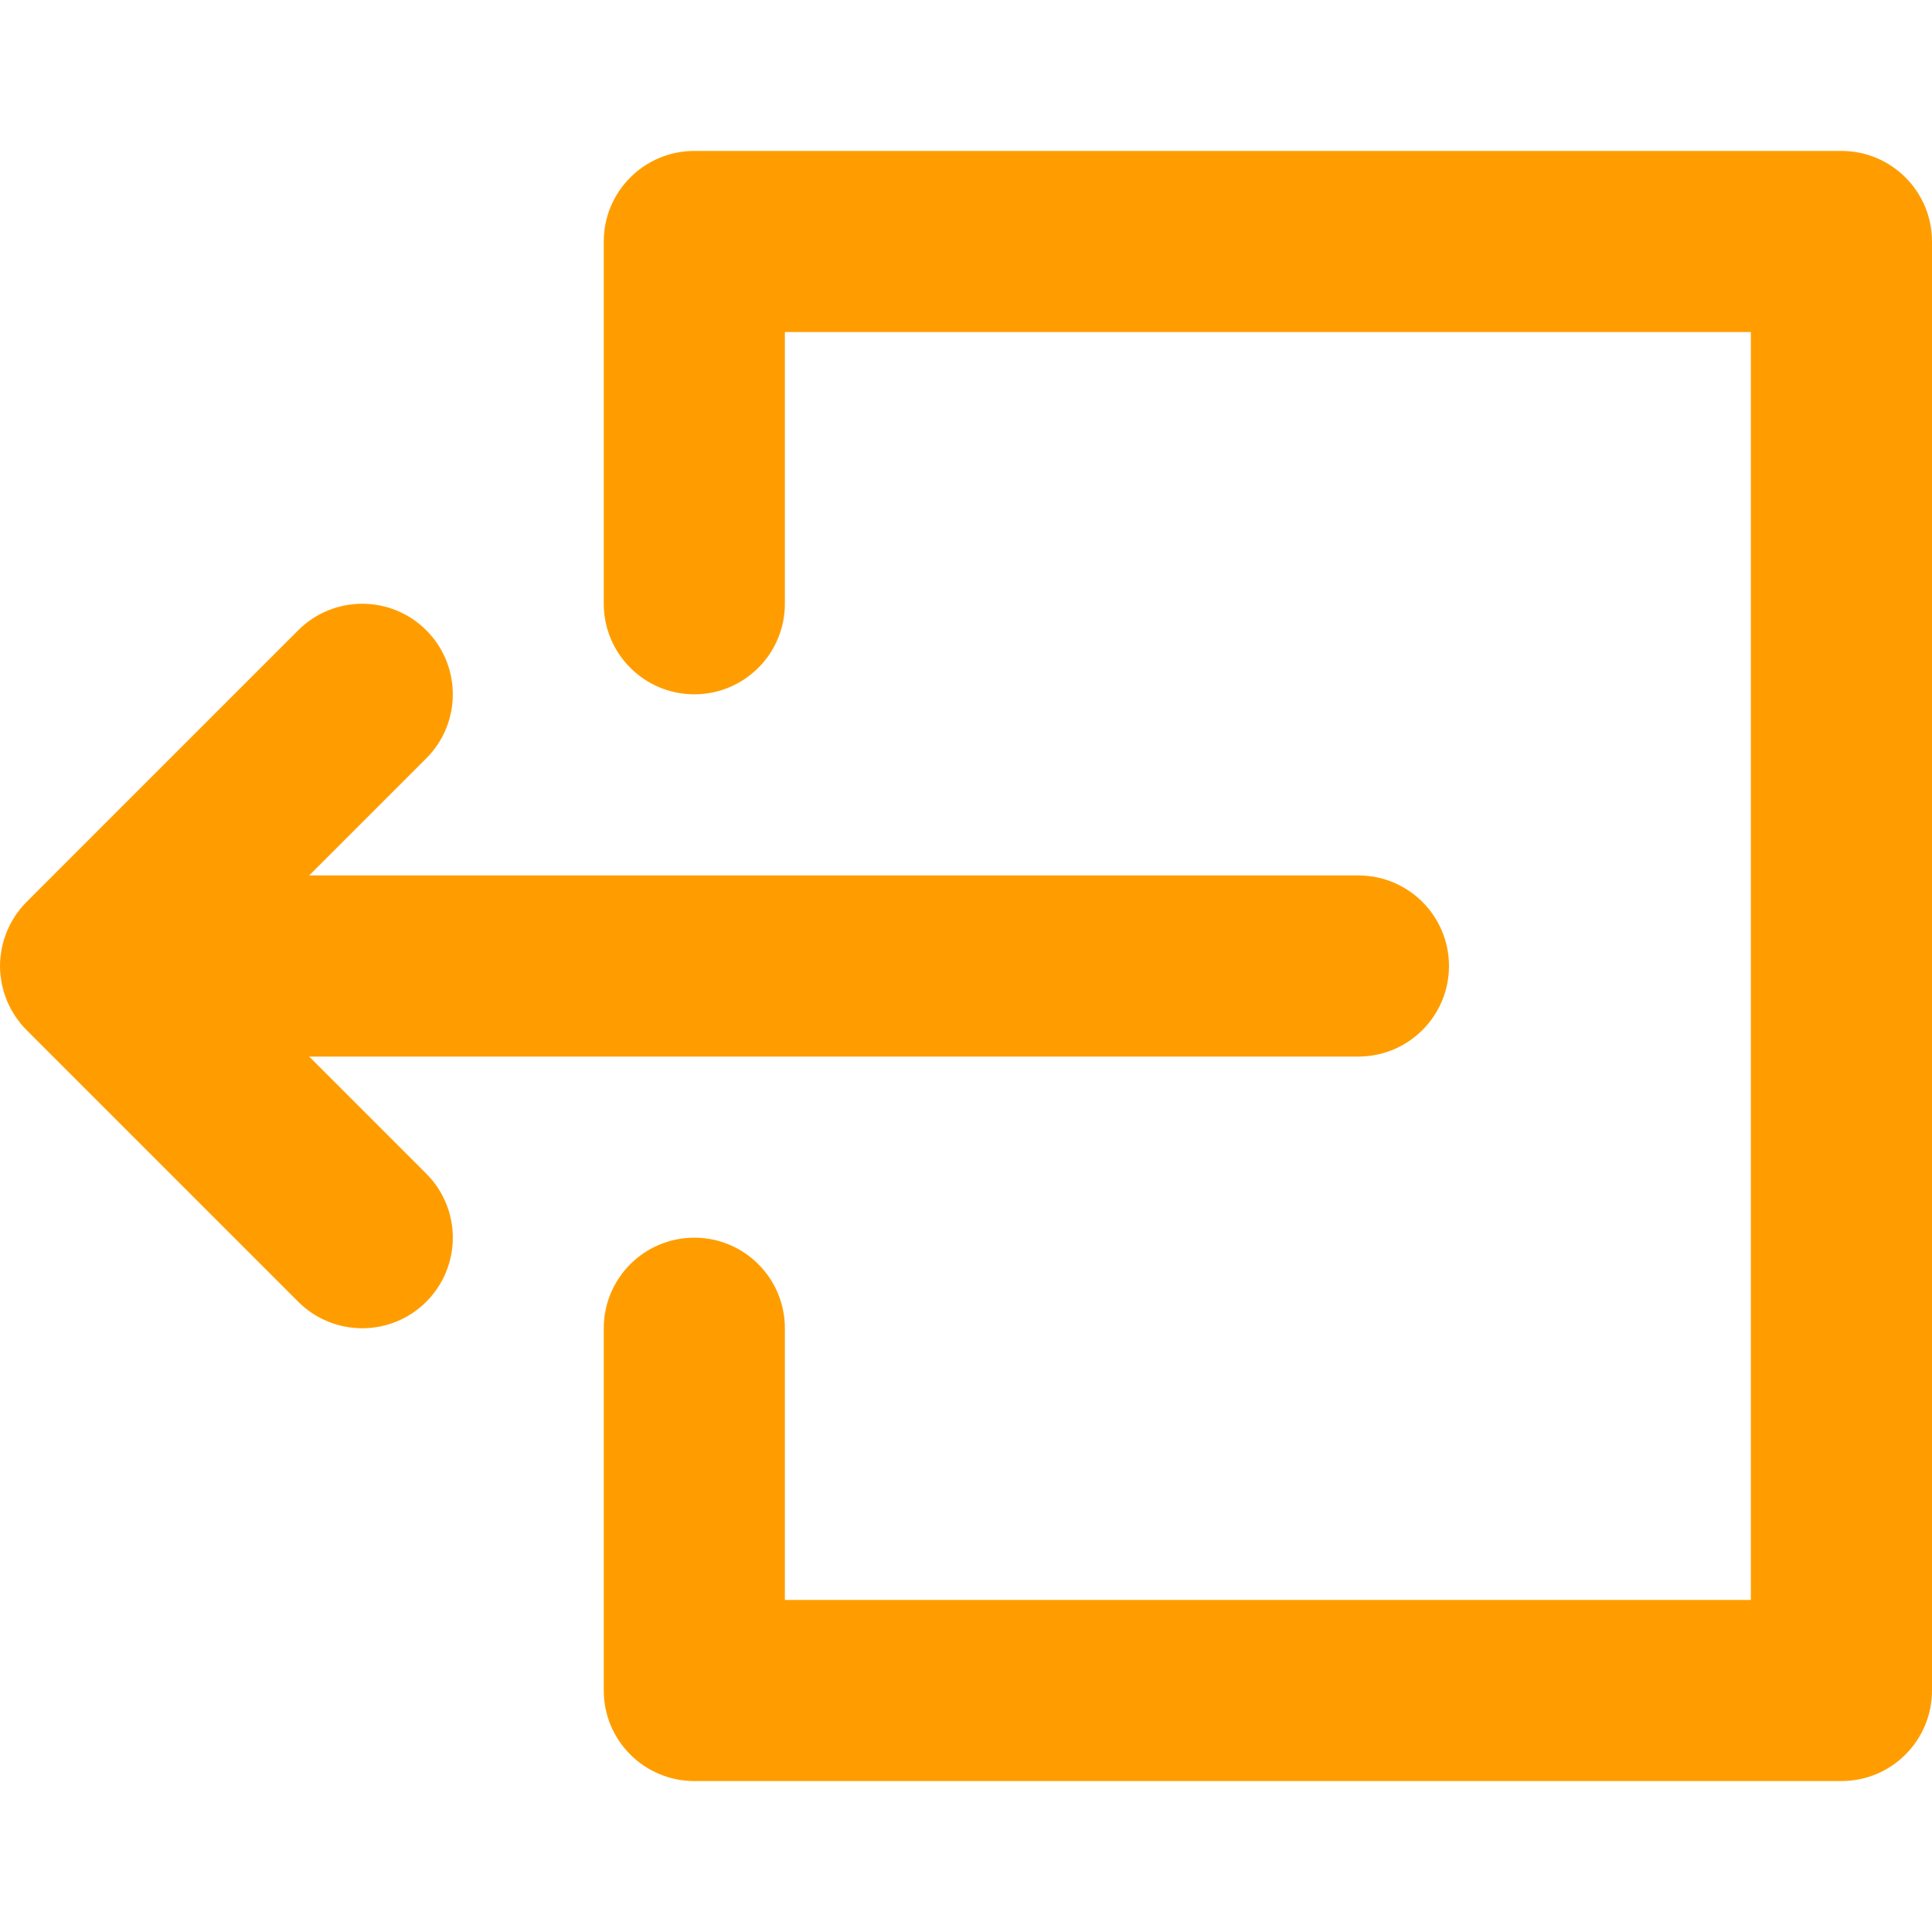
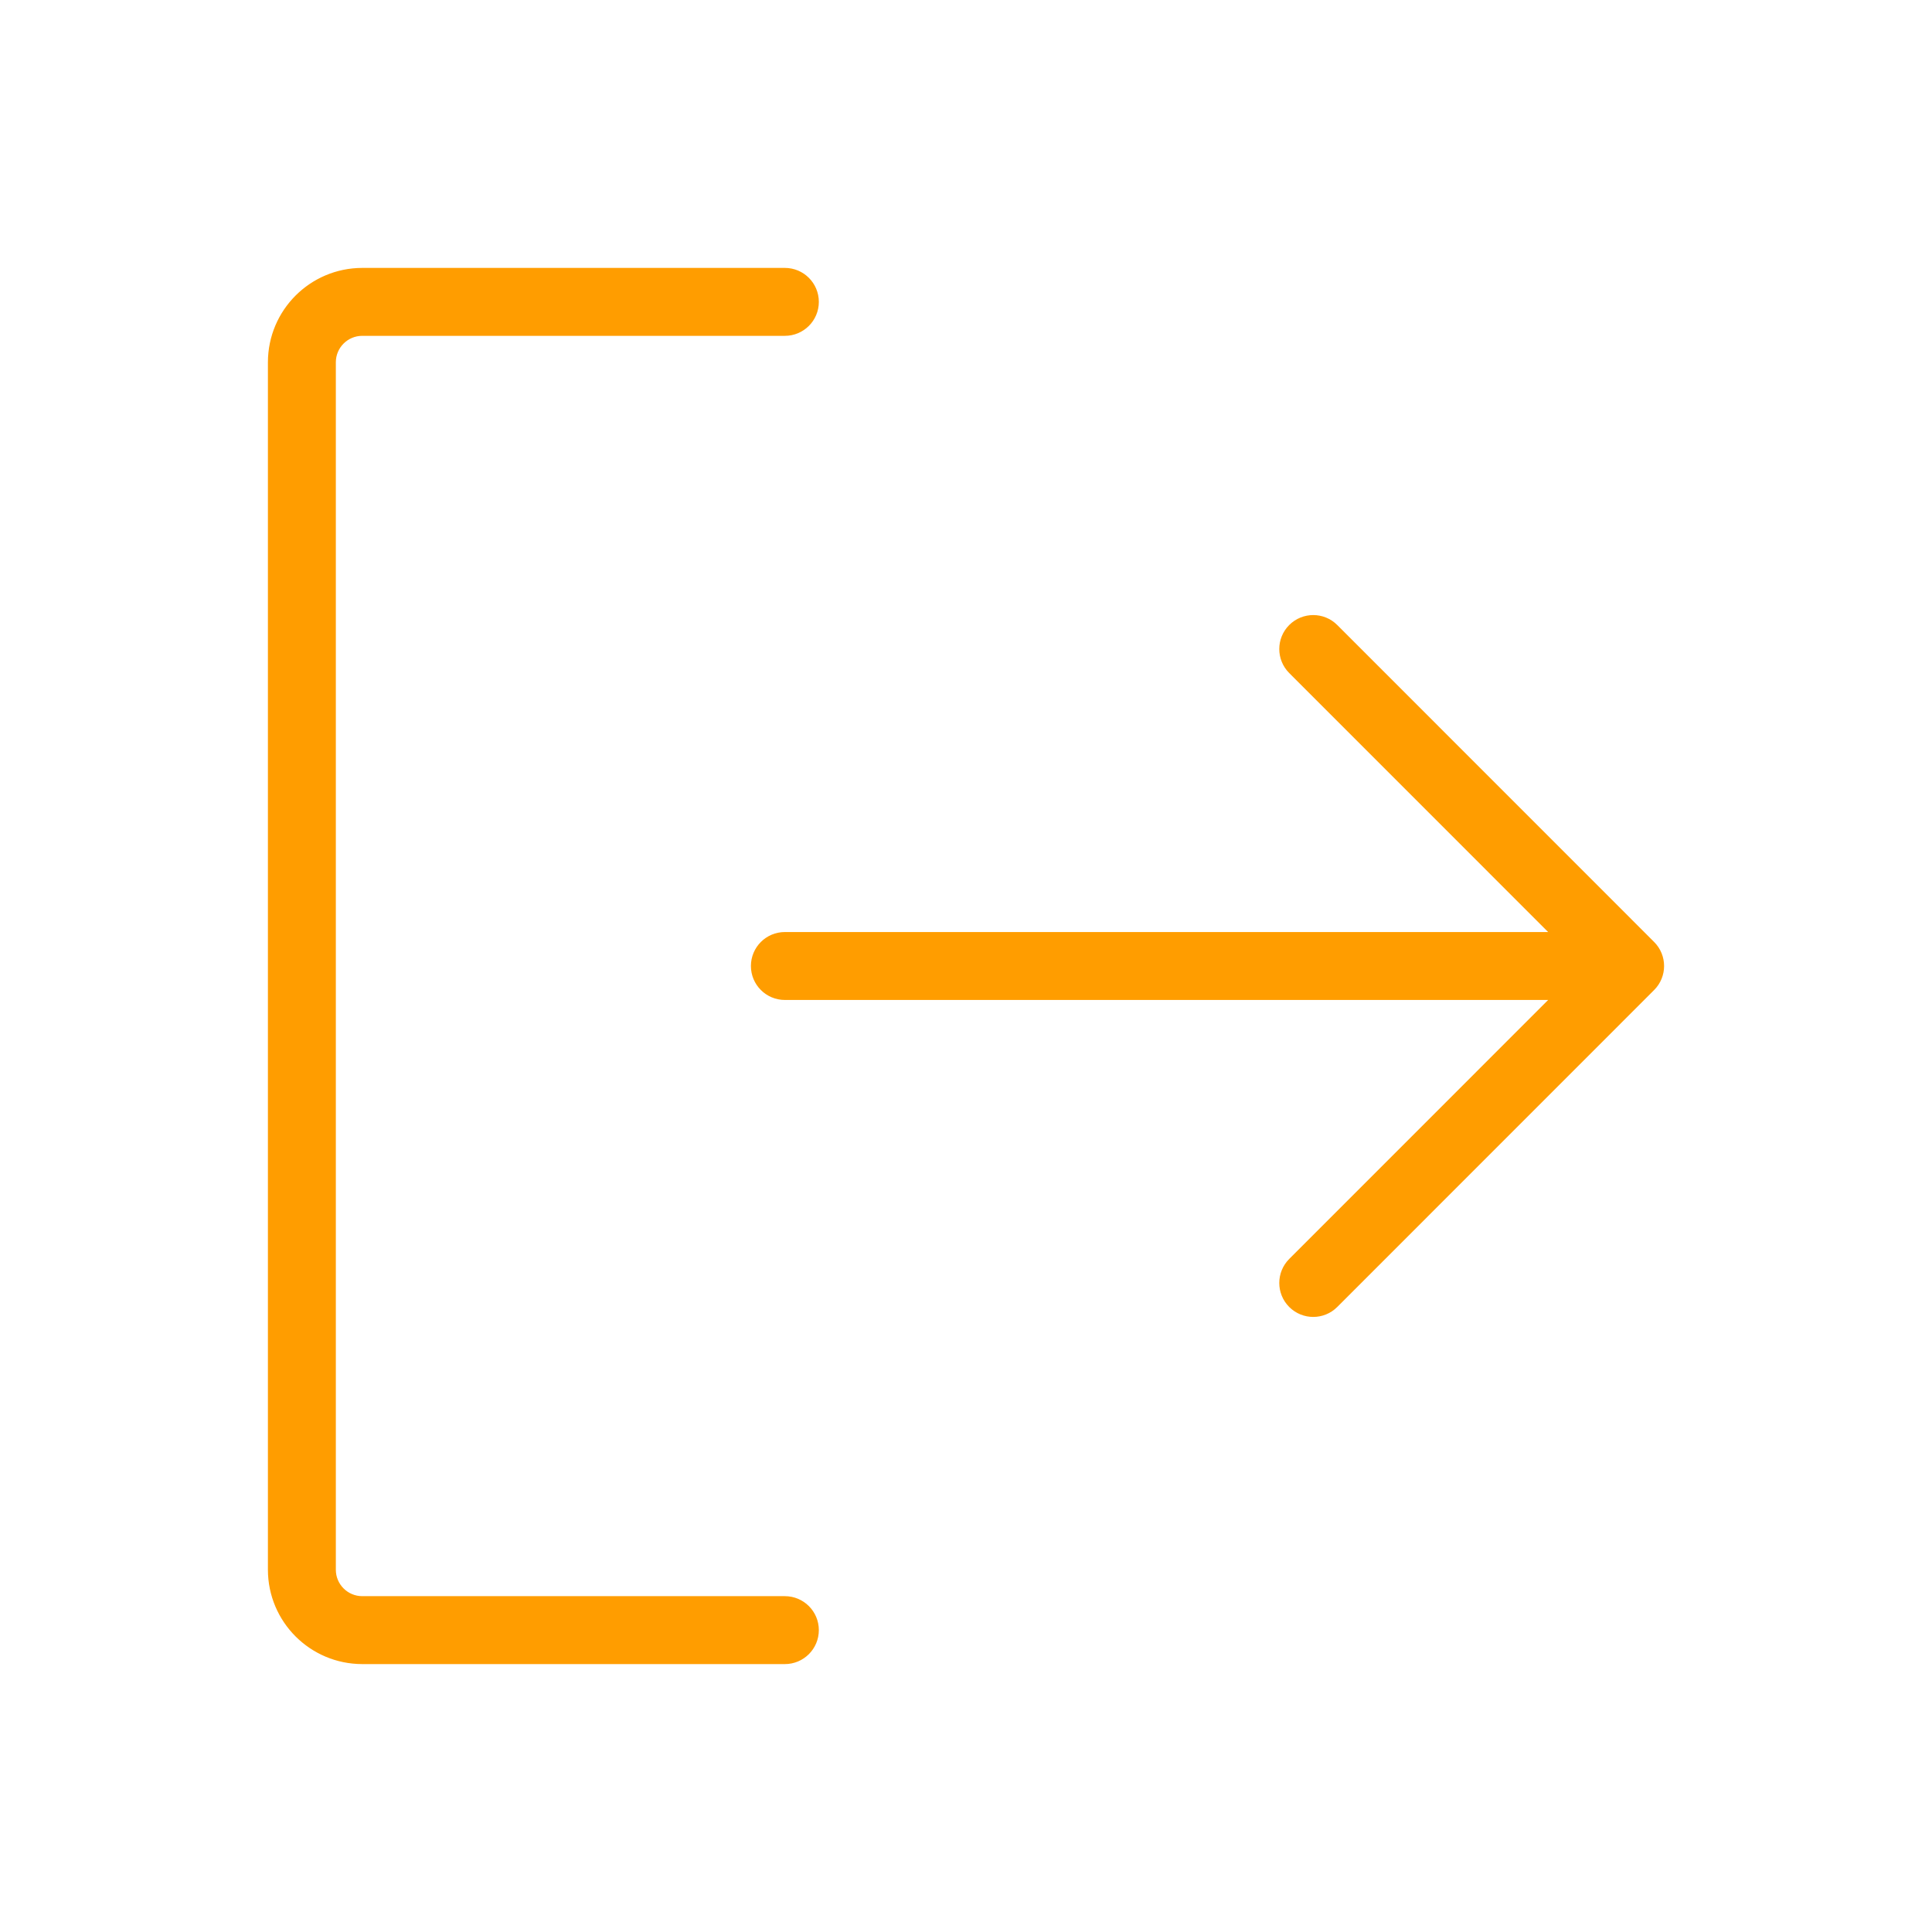
- <svg xmlns="http://www.w3.org/2000/svg" fill="#FF9D00" height="800px" width="800px" version="1.1" id="Layer_1" viewBox="0 0 320.002 320.002" xml:space="preserve">
-   <g id="XMLID_6_">
-     <path id="XMLID_7_" d="M51.213,175.001h173.785c8.284,0,15-6.716,15-15c0-8.284-6.716-15-15-15H51.213l19.394-19.394   c5.858-5.858,5.858-15.355,0-21.213c-5.857-5.858-15.355-5.858-21.213,0L4.396,149.393c-0.351,0.351-0.683,0.719-0.997,1.103   c-0.137,0.167-0.256,0.344-0.385,0.515c-0.165,0.22-0.335,0.435-0.488,0.664c-0.14,0.209-0.261,0.426-0.389,0.64   c-0.123,0.206-0.252,0.407-0.365,0.619c-0.118,0.22-0.217,0.446-0.323,0.67c-0.104,0.219-0.213,0.435-0.306,0.659   c-0.09,0.219-0.164,0.442-0.243,0.664c-0.087,0.24-0.179,0.477-0.253,0.722c-0.067,0.222-0.116,0.447-0.172,0.672   c-0.063,0.249-0.133,0.497-0.183,0.751c-0.051,0.259-0.082,0.521-0.119,0.782c-0.032,0.223-0.075,0.443-0.097,0.669   c-0.048,0.484-0.073,0.971-0.074,1.457c0,0.007-0.001,0.015-0.001,0.022c0,0.007,0.001,0.015,0.001,0.022   c0.001,0.487,0.026,0.973,0.074,1.458c0.022,0.223,0.064,0.44,0.095,0.661c0.038,0.264,0.069,0.528,0.121,0.79   c0.05,0.252,0.119,0.496,0.182,0.743c0.057,0.227,0.107,0.456,0.175,0.681c0.073,0.241,0.164,0.474,0.248,0.71   c0.081,0.226,0.155,0.453,0.247,0.675c0.091,0.22,0.198,0.431,0.3,0.646c0.108,0.229,0.21,0.46,0.33,0.685   c0.11,0.205,0.235,0.4,0.354,0.599c0.131,0.221,0.256,0.444,0.4,0.659c0.146,0.219,0.309,0.424,0.466,0.635   c0.136,0.181,0.262,0.368,0.407,0.544c0.299,0.364,0.616,0.713,0.947,1.048c0.016,0.016,0.029,0.034,0.045,0.05l45,45.001   c2.93,2.929,6.768,4.394,10.607,4.394c3.838-0.001,7.678-1.465,10.606-4.393c5.858-5.858,5.858-15.355,0.001-21.213L51.213,175.001   z" />
-     <path id="XMLID_8_" d="M305.002,25h-190c-8.284,0-15,6.716-15,15v60c0,8.284,6.716,15,15,15s15-6.716,15-15V55h160v210.001h-160   v-45.001c0-8.284-6.716-15-15-15s-15,6.716-15,15v60.001c0,8.284,6.716,15,15,15h190c8.284,0,15-6.716,15-15V40   C320.002,31.716,313.286,25,305.002,25z" />
+ <svg xmlns="http://www.w3.org/2000/svg" fill="#ff9d00" width="800px" height="800px" viewBox="0 0 256 256" id="Flat" stroke="#ff9d00">
+   <g id="SVGRepo_bgCarrier" stroke-width="0" />
+   <g id="SVGRepo_tracerCarrier" stroke-linecap="round" stroke-linejoin="round" />
+   <g id="SVGRepo_iconCarrier">
+     <path d="M218.829,130.828l-41.989,42a4,4,0,1,1-5.658-5.656L206.345,132H104a4,4,0,0,1,0-8H206.345l-35.163-35.172a4,4,0,1,1,5.658-5.656l41.989,42A3.999,3.999,0,0,1,218.829,130.828ZM104,212H48a4.004,4.004,0,0,1-4-4V48a4.004,4.004,0,0,1,4-4h56a4,4,0,0,0,0-8H48A12.013,12.013,0,0,0,36,48V208a12.013,12.013,0,0,0,12,12h56a4,4,0,0,0,0-8Z" />
  </g>
</svg>
